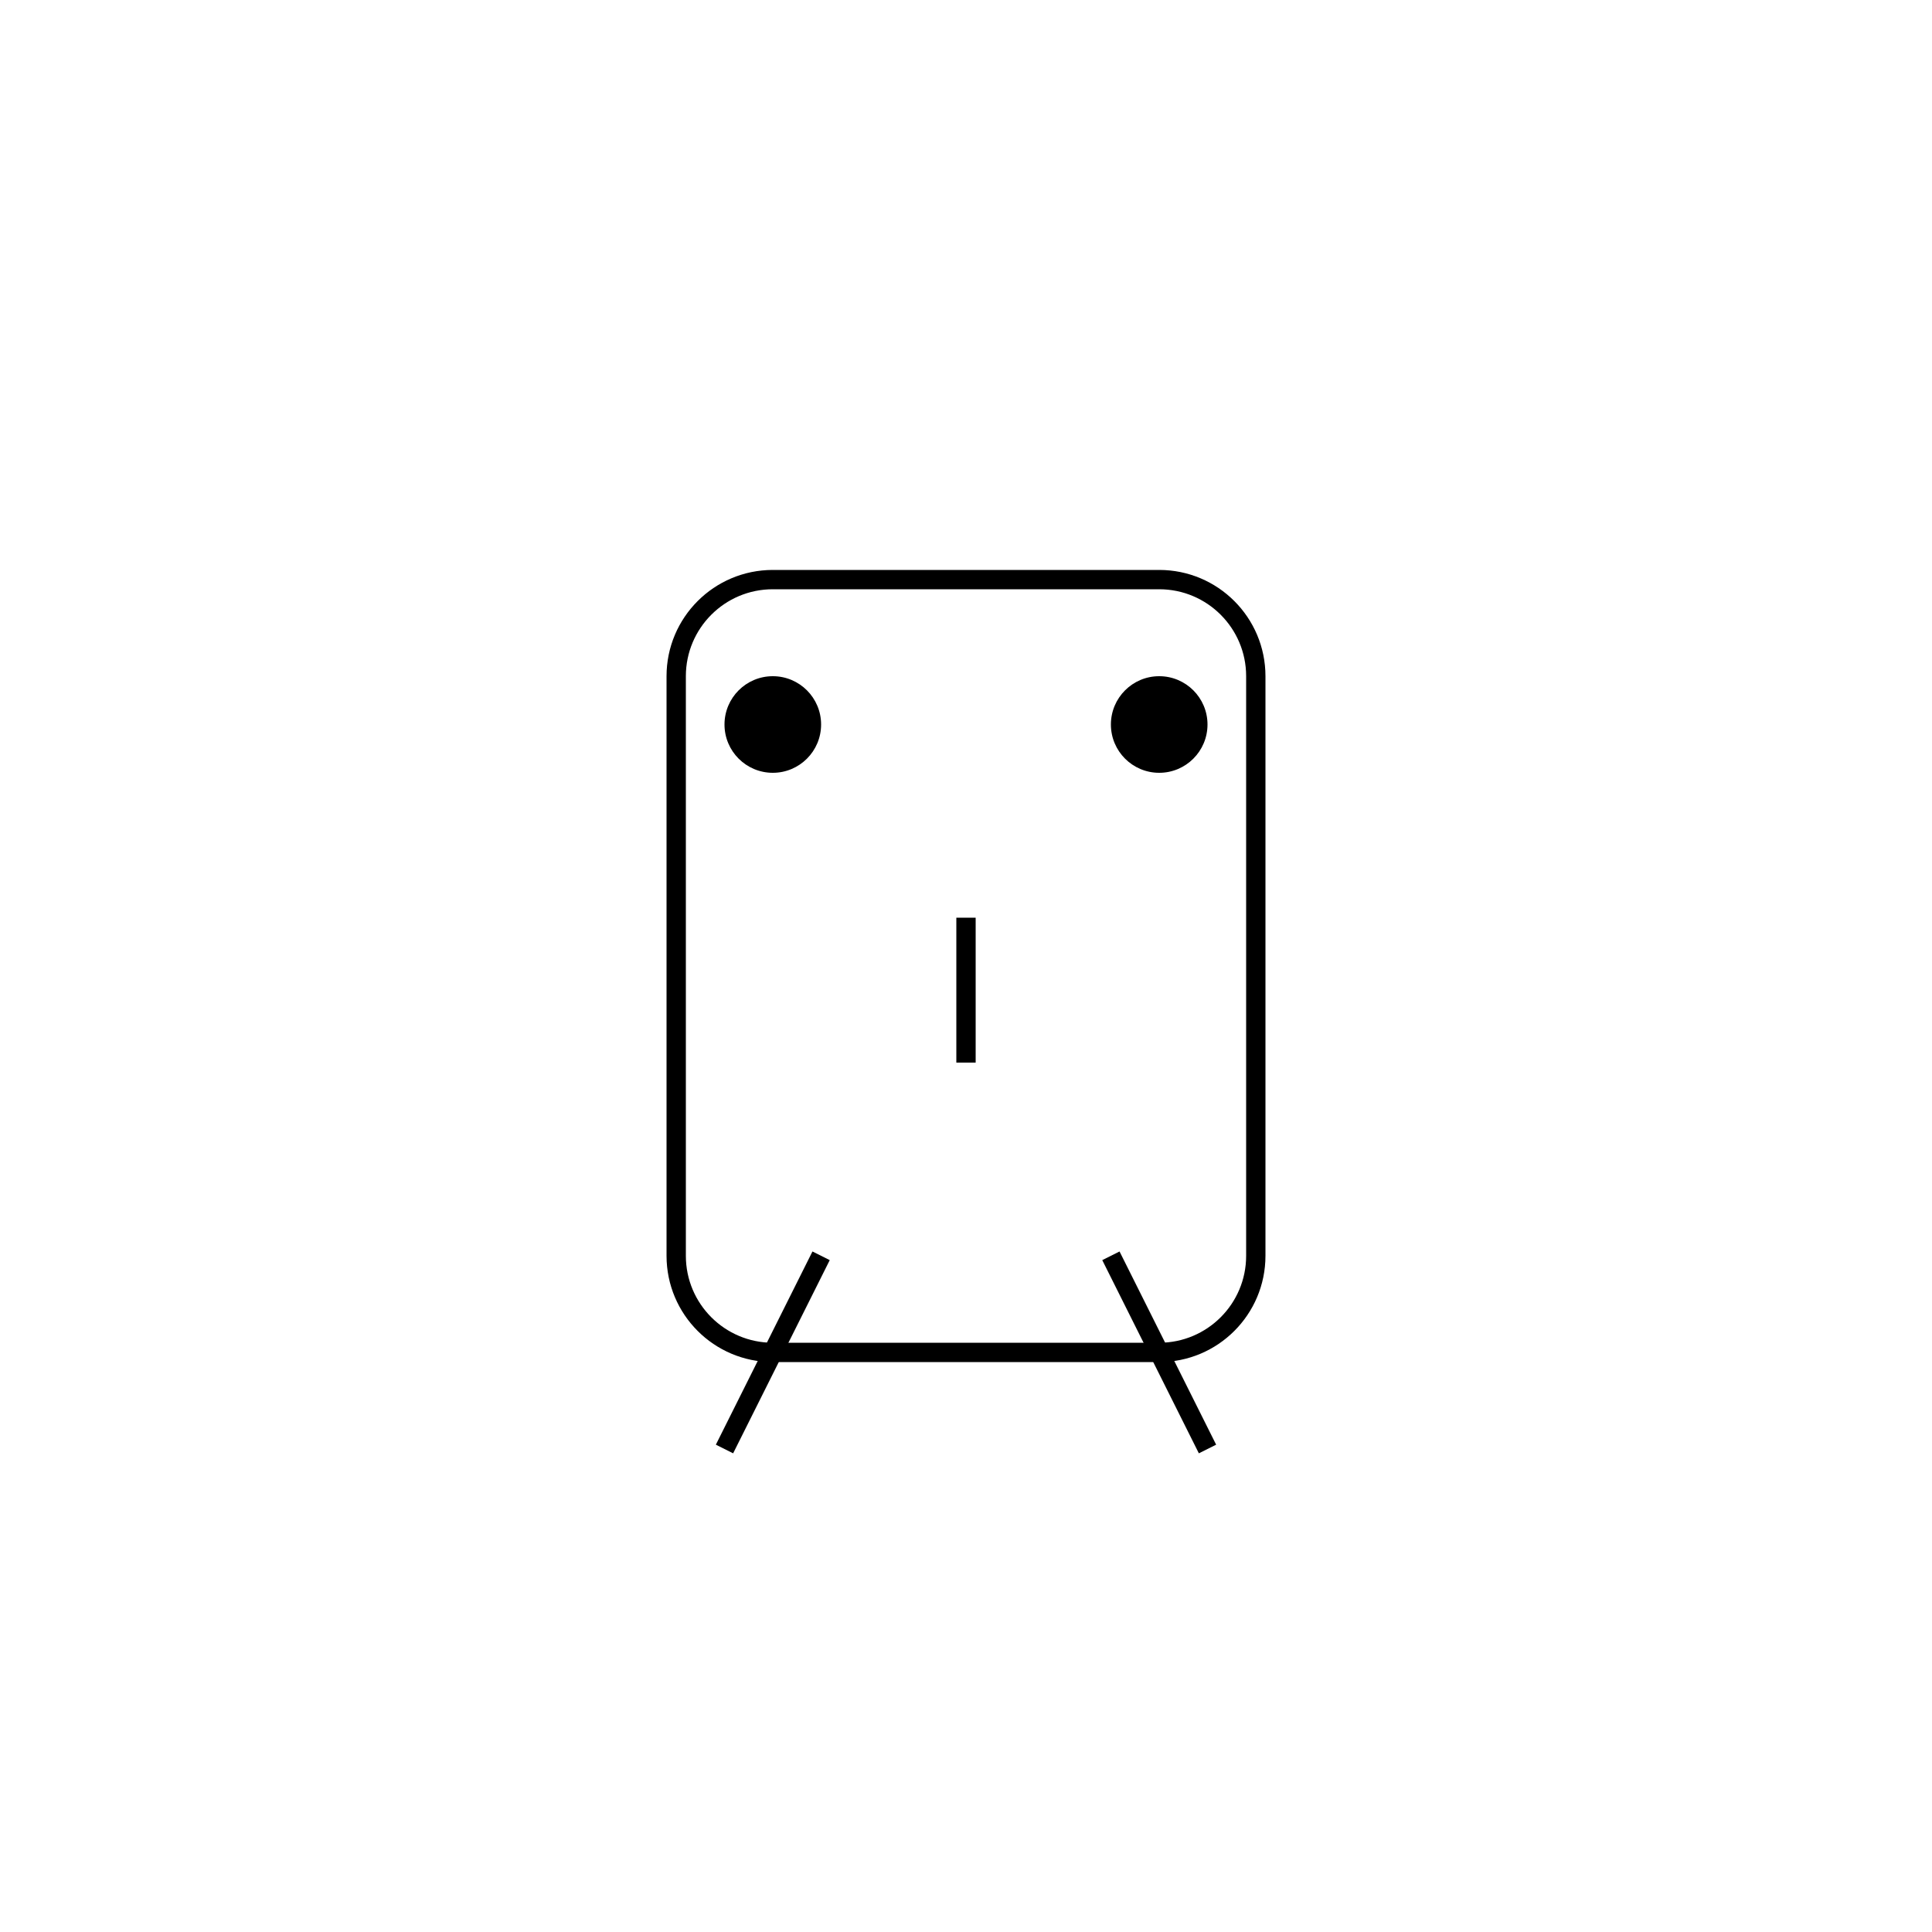
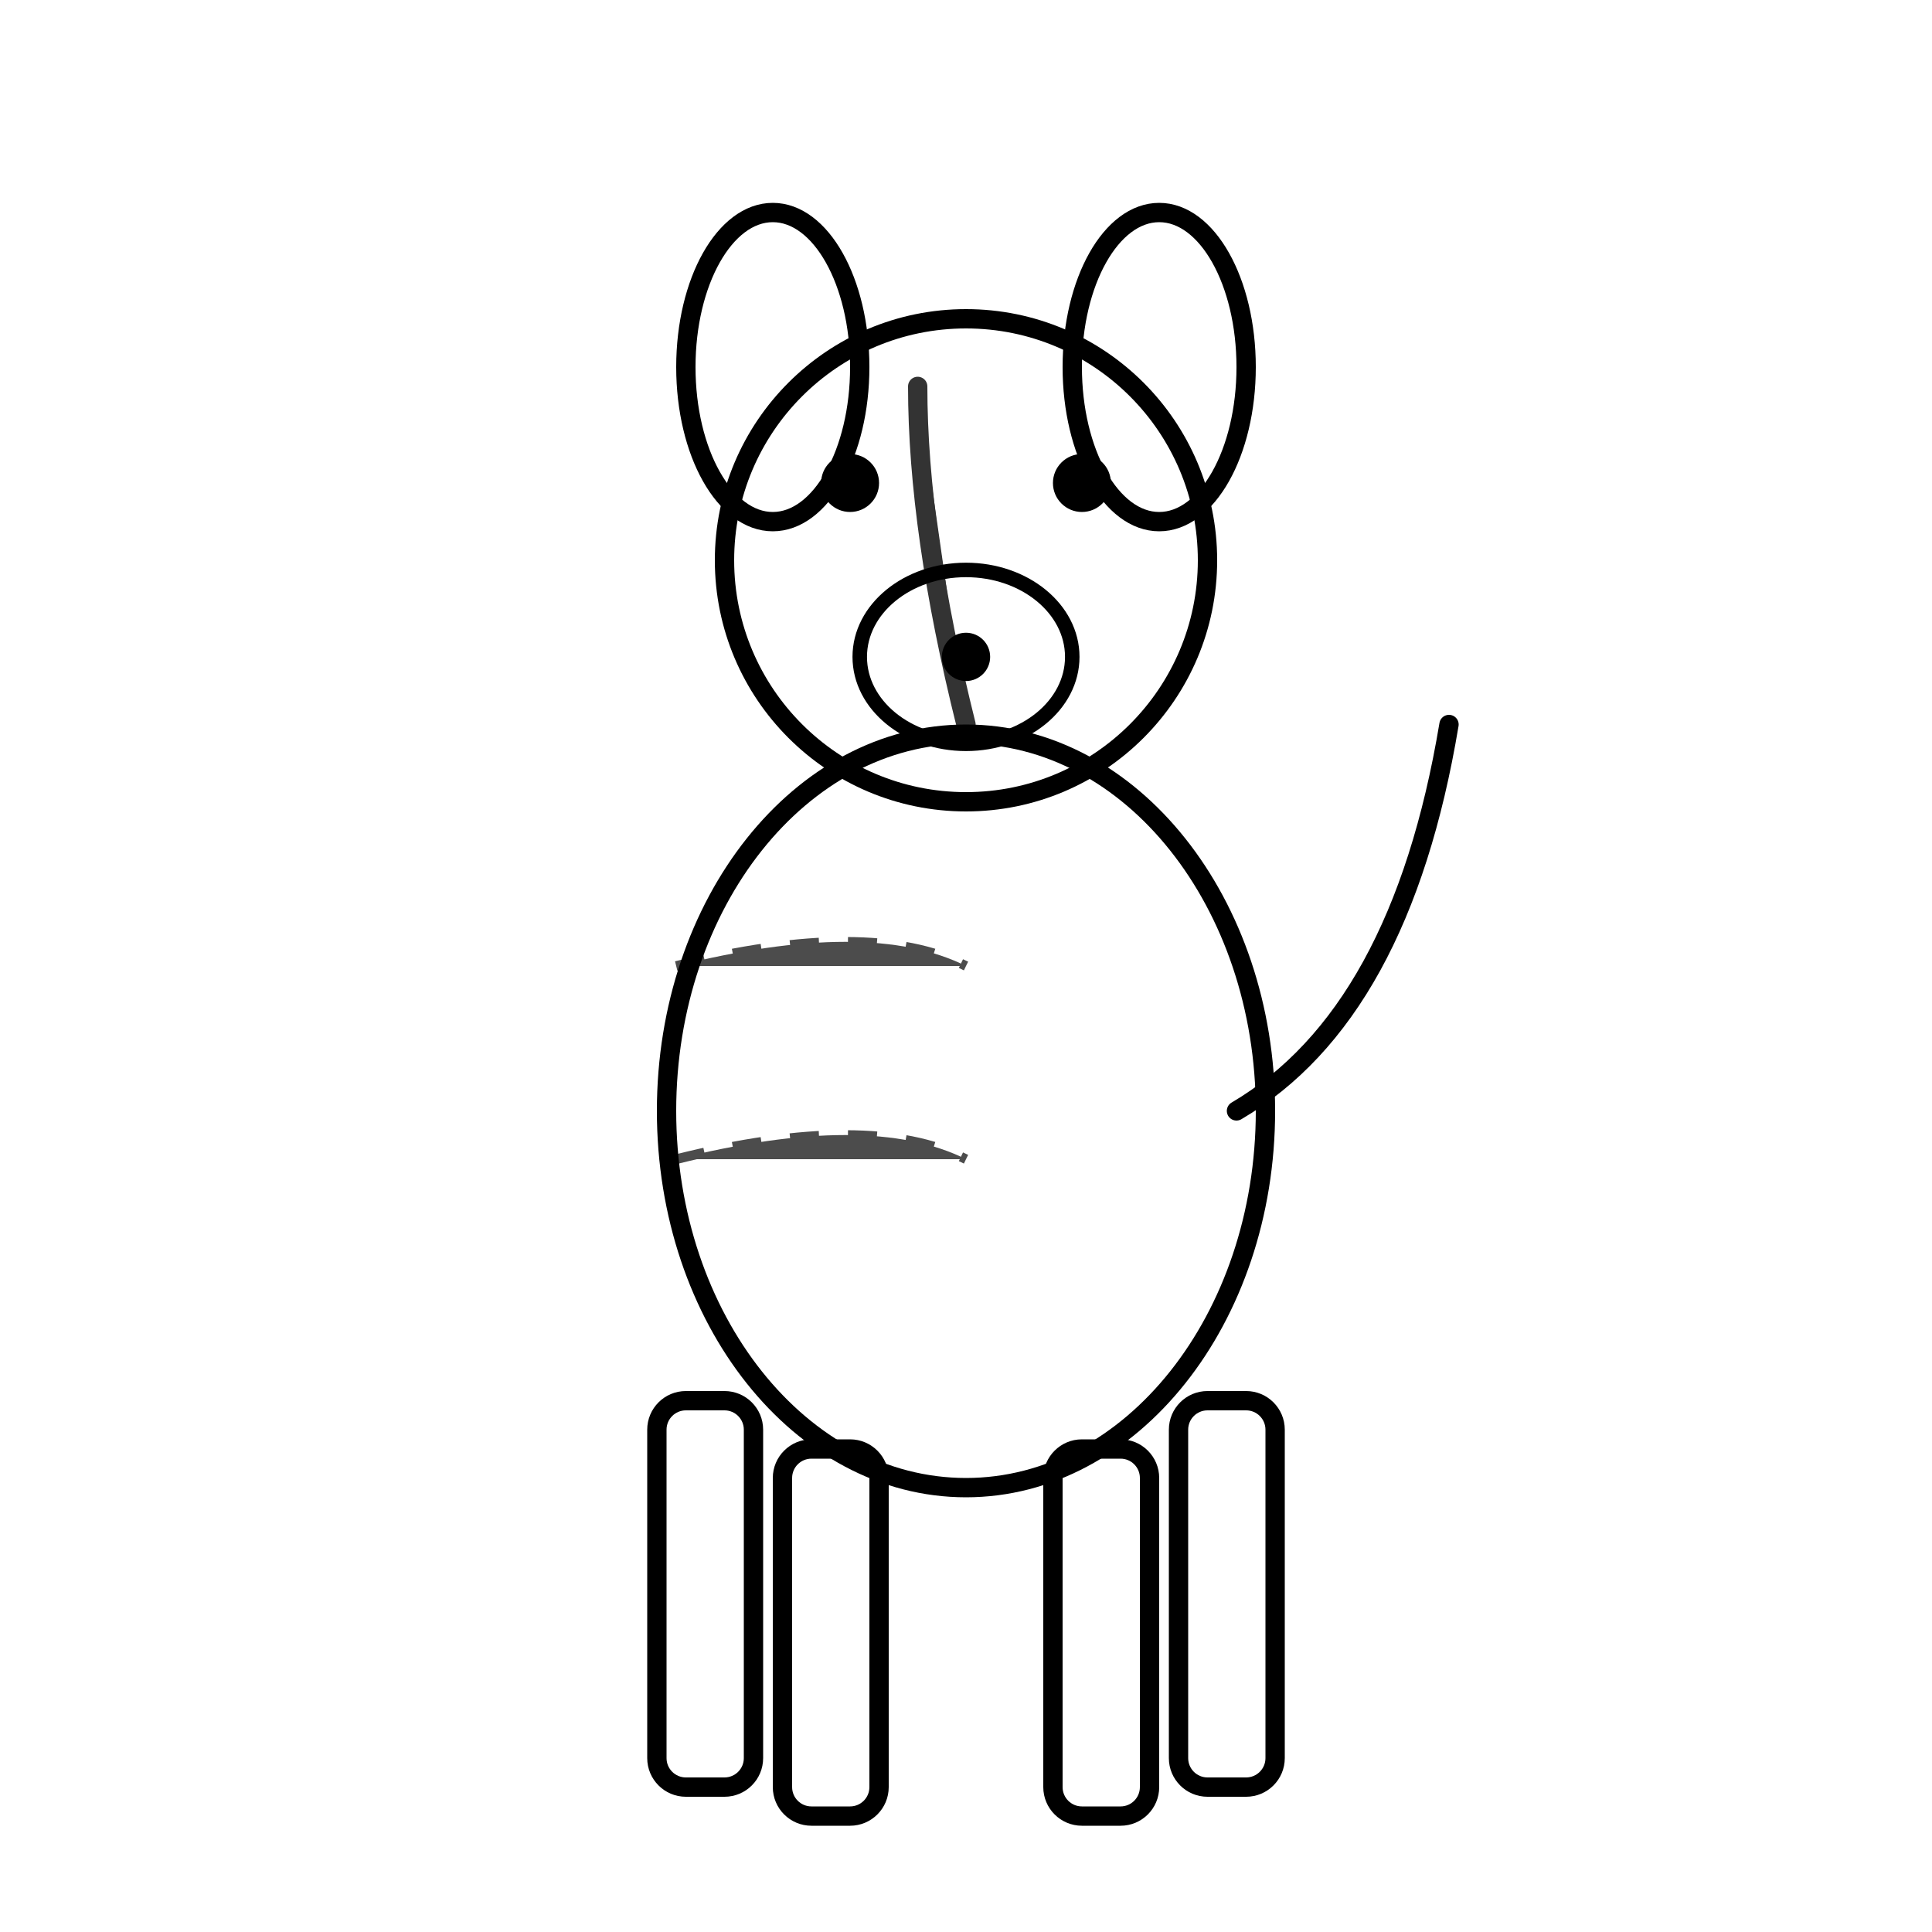
<svg xmlns="http://www.w3.org/2000/svg" viewBox="0 0 200 200">
-   <rect x="70" y="60" width="60" height="80" rx="10" fill="none" stroke="black" stroke-width="2" />
-   <circle cx="80" cy="75" r="5" fill="black" />
-   <circle cx="120" cy="75" r="5" fill="black" />
-   <path d="M100 95 L100 110" stroke="black" stroke-width="2" />
-   <path d="M85 130 L75 150 M115 130 L125 150" stroke="black" stroke-width="2" />
+   <ellipse cx="100" cy="115" rx="31" ry="39" fill="none" stroke="black" stroke-width="2" />
+   <path d="M70 100 Q90 95 100 100" stroke="black" stroke-width="1" stroke-dasharray="3,3" opacity="0.7" />
+   <path d="M70 120 Q90 115 100 120" stroke="black" stroke-width="1" stroke-dasharray="3,3" opacity="0.7" />
+   <circle cx="100" cy="58" r="25" fill="none" stroke="black" stroke-width="2" />
+   <ellipse cx="80" cy="38" rx="9" ry="16" fill="none" stroke="black" stroke-width="2" />
+   <ellipse cx="120" cy="38" rx="9" ry="16" fill="none" stroke="black" stroke-width="2" />
+   <ellipse cx="100" cy="68" rx="11" ry="9" fill="none" stroke="black" stroke-width="1.5" />
+   <circle cx="100" cy="68" r="2.5" fill="black" />
+   <circle cx="88" cy="50" r="3" fill="black" />
+   <circle cx="112" cy="50" r="3" fill="black" />
+   <path d="M95 40 Q95 55 100 75" stroke="black" stroke-width="2" stroke-linecap="round" opacity="0.8" />
+   <rect x="81" y="150" width="10" height="38" fill="none" stroke="black" stroke-width="2" rx="3" />
+   <rect x="109" y="150" width="10" height="38" fill="none" stroke="black" stroke-width="2" rx="3" />
+   <rect x="68" y="145" width="10" height="40" fill="none" stroke="black" stroke-width="2" rx="3" />
+   <rect x="122" y="145" width="10" height="40" fill="none" stroke="black" stroke-width="2" rx="3" />
+   <path d="M128 115 Q145 105 150 75" fill="none" stroke="black" stroke-width="2" stroke-linecap="round" />
</svg>
